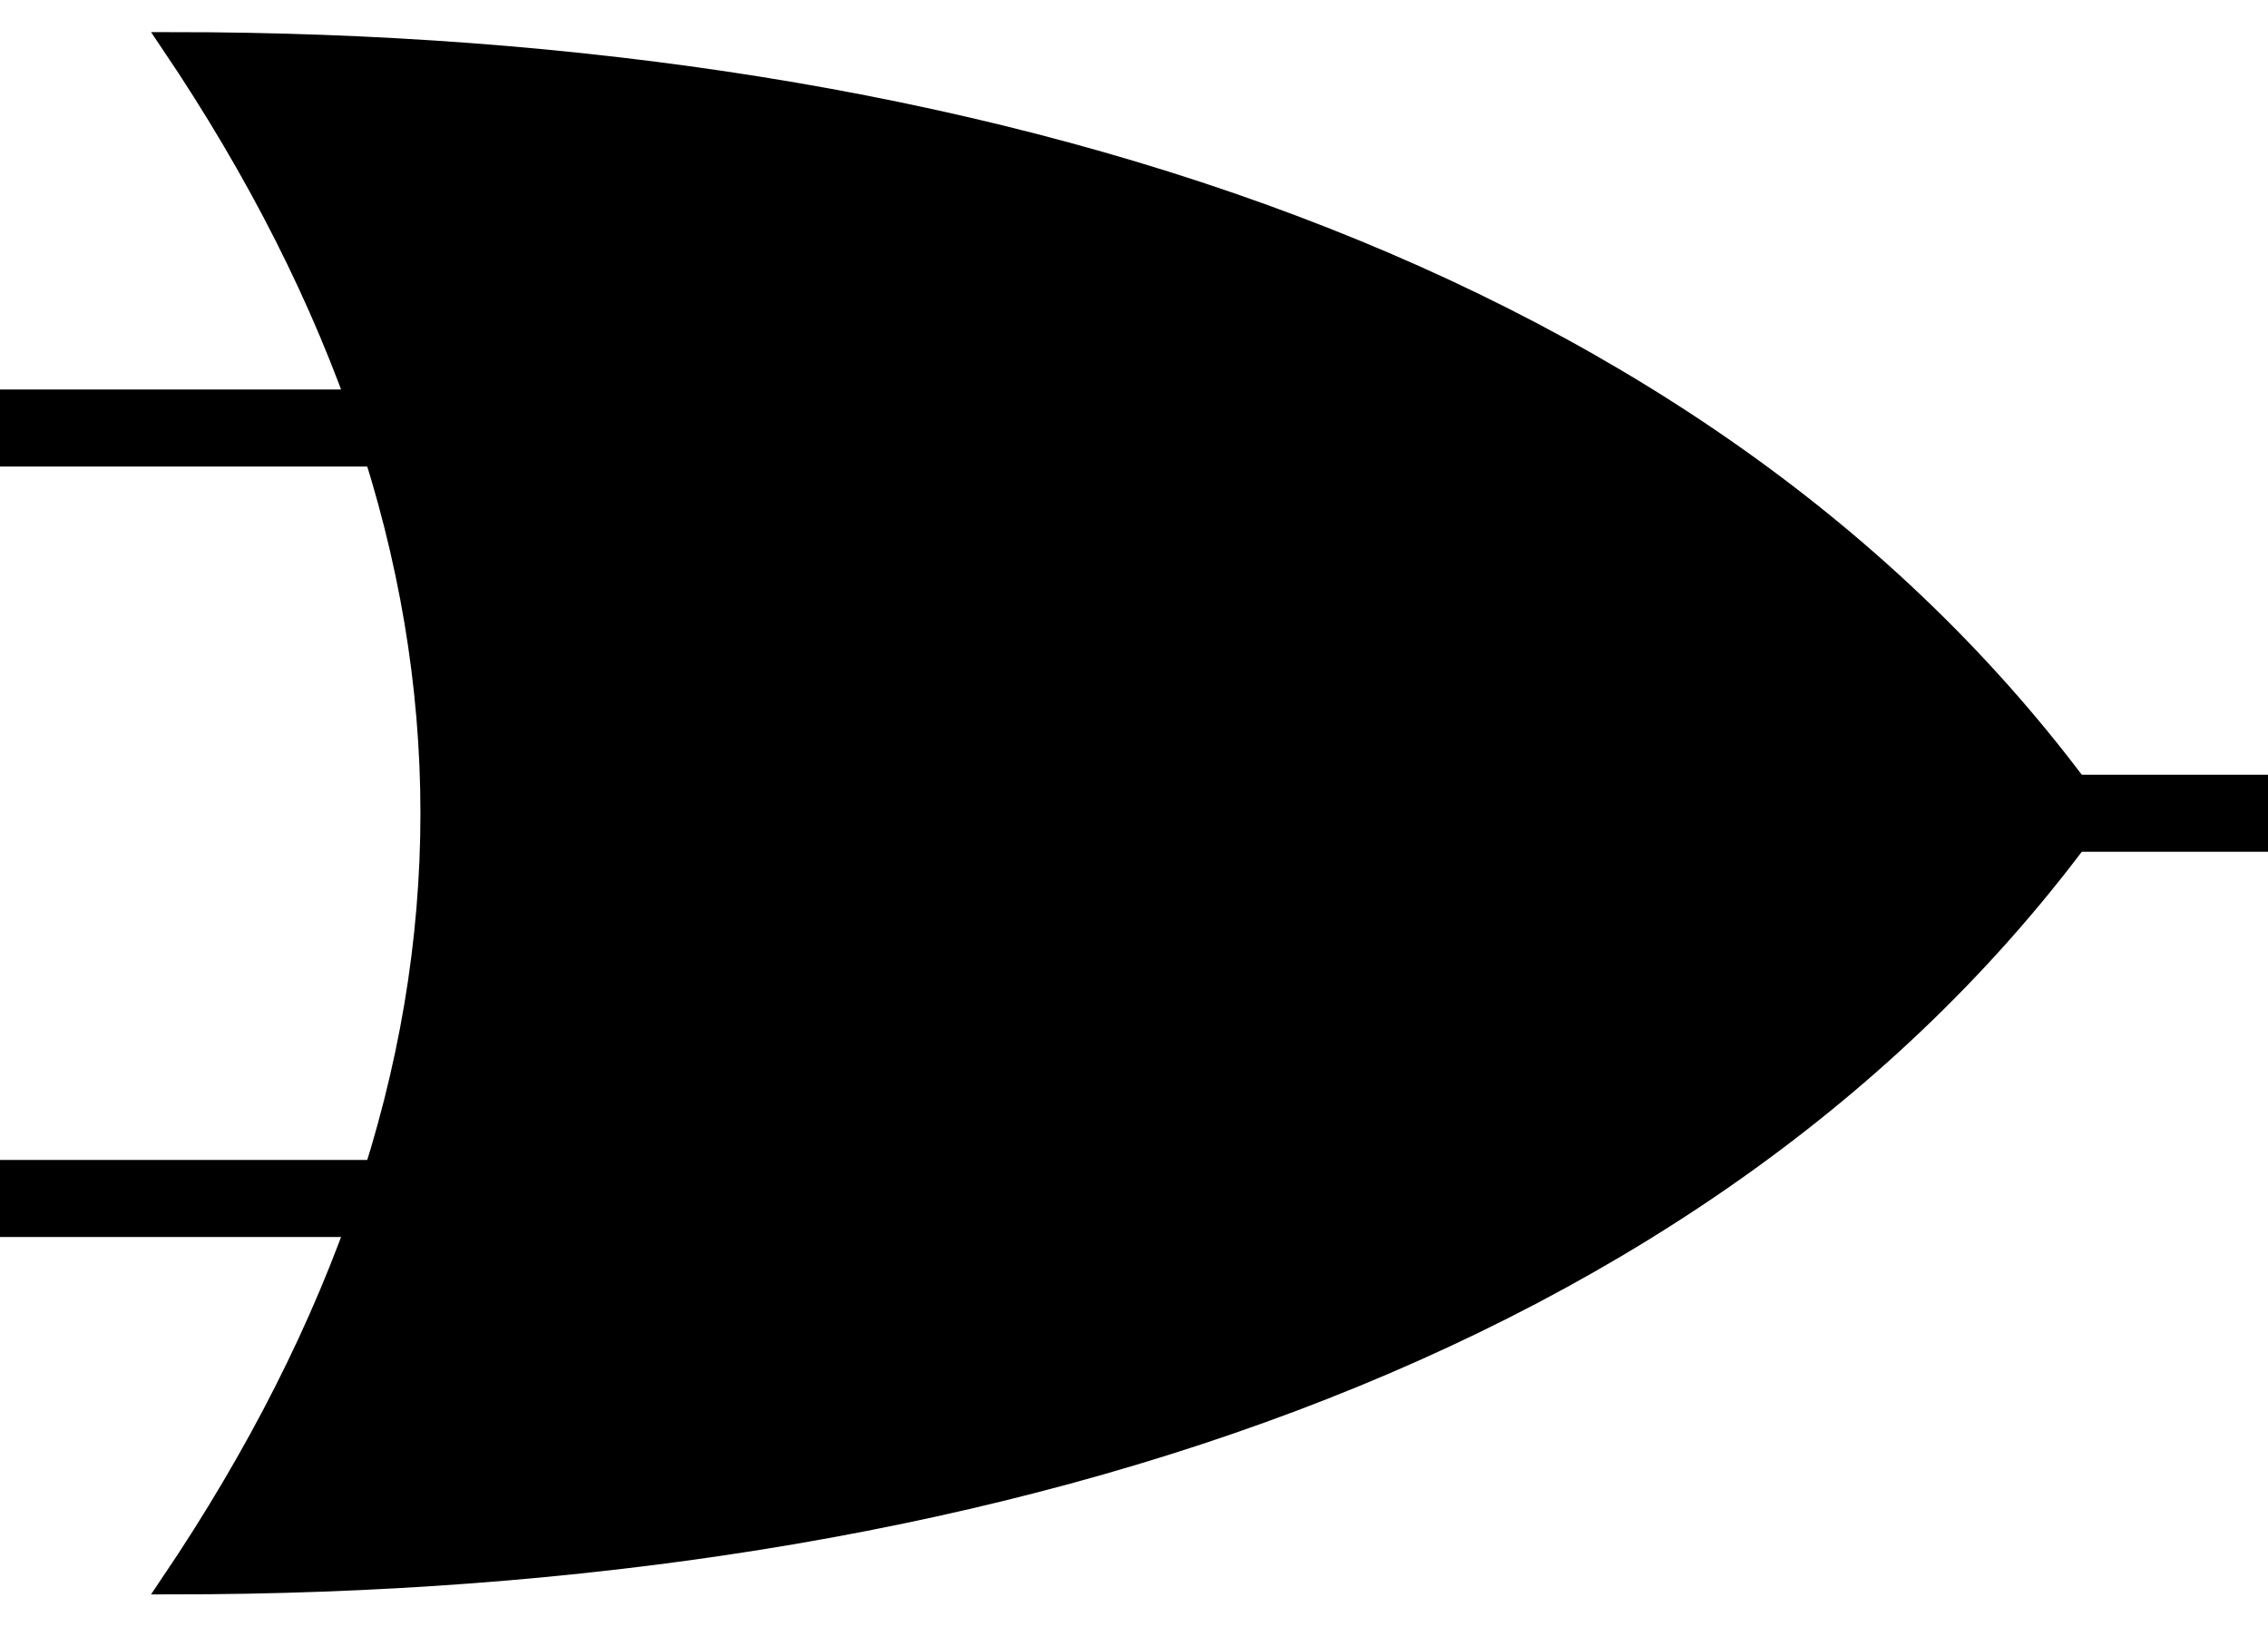
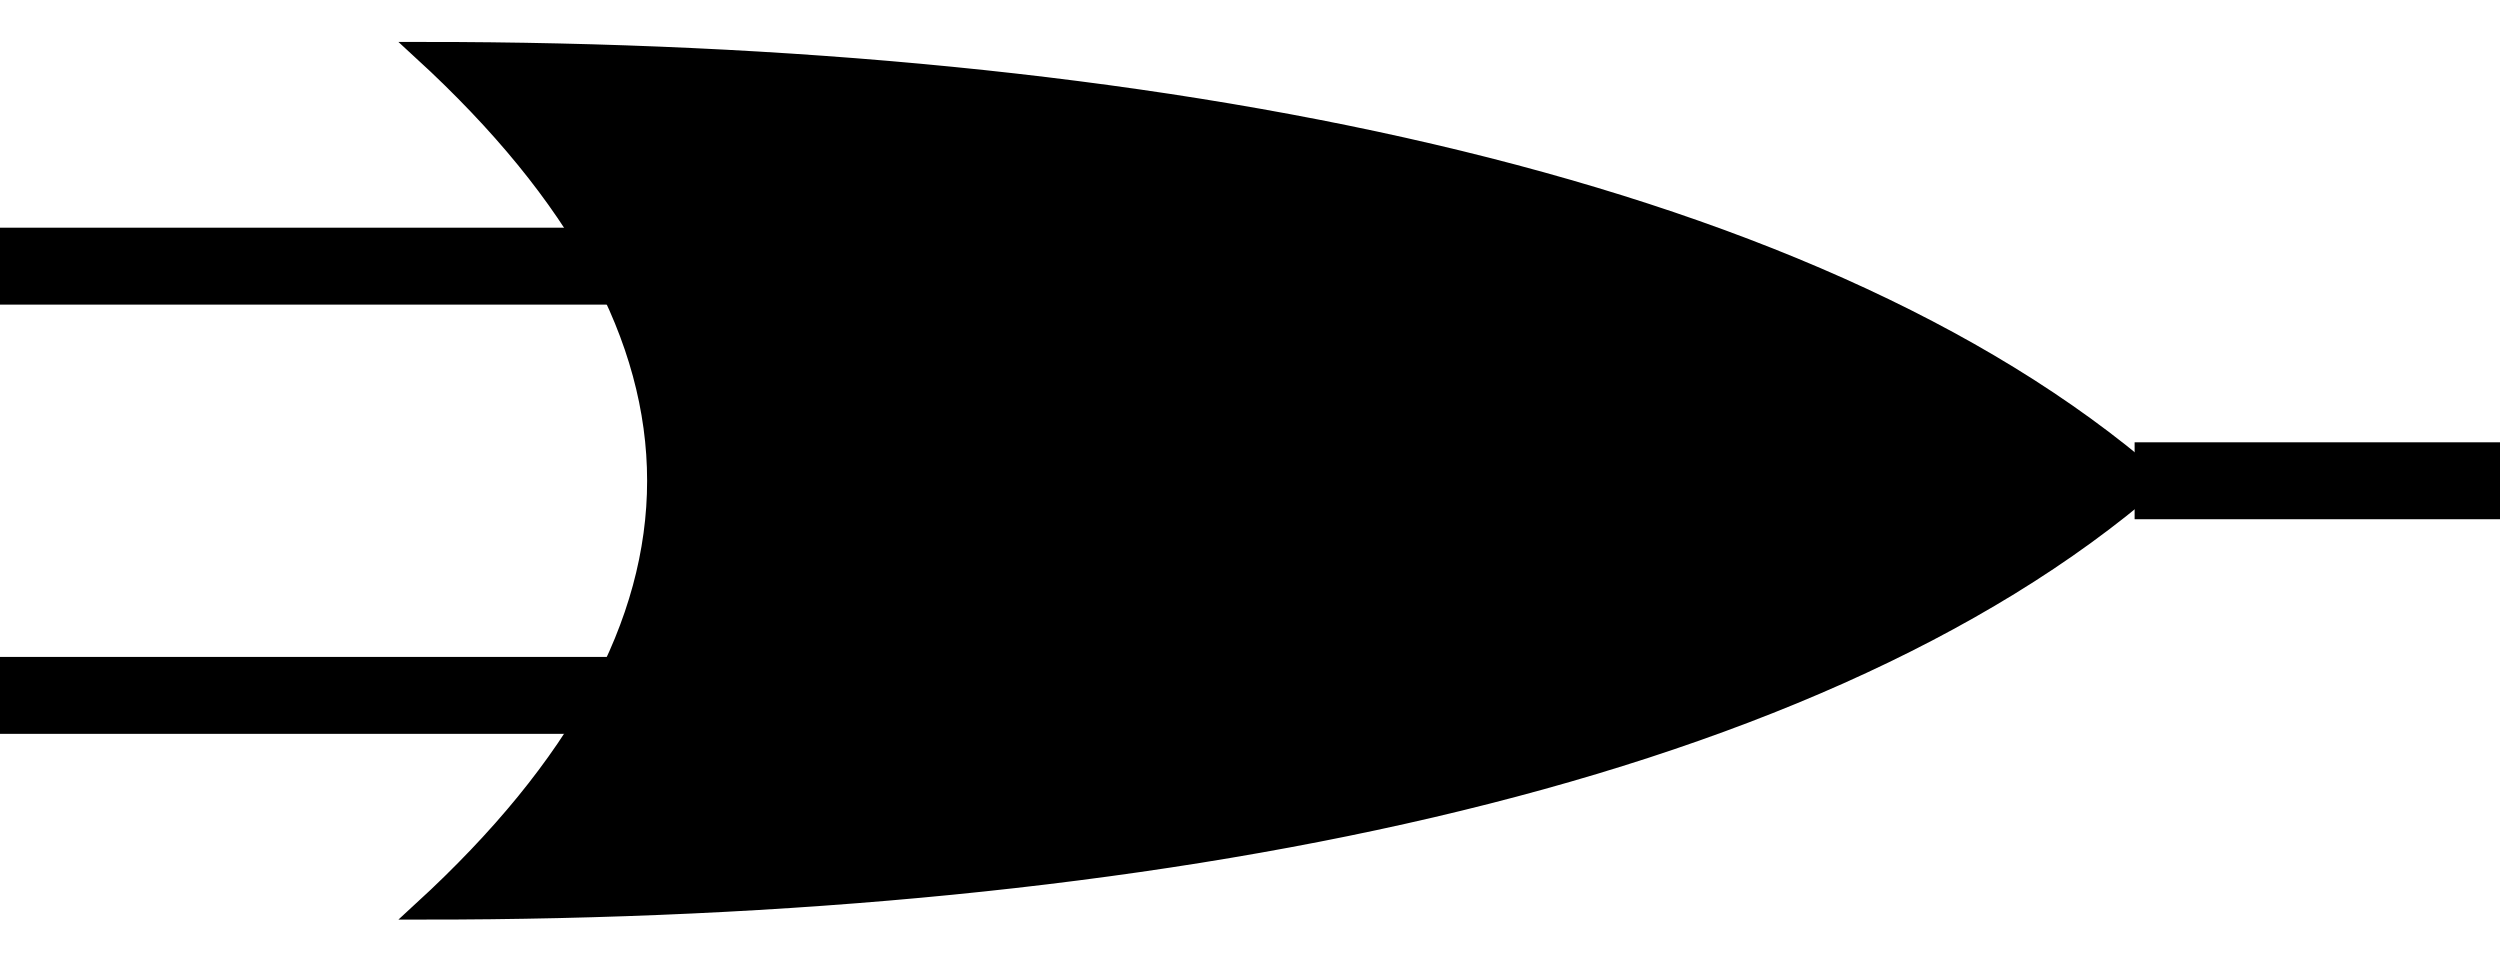
- <svg xmlns="http://www.w3.org/2000/svg" viewBox="-2 12 106 76" fill="#000" stroke="#000">
-   <path d="M6 14C43.8 14 78 24.8 96 50C78 75.2 43.8 86 6 86Q30.3 50 6 14Z" />
-   <path d="M-2 32H16.11M-2 68H16.11M95 50H104" fill="none" stroke-width="3.6" />
+ <svg xmlns="http://www.w3.org/2000/svg" viewBox="-16 25 130 50" fill="#000" stroke="#000">
+   <path d="M6 27.68C43.8 27.68 78 34.38 96 50C78 65.62 43.8 72.32 6 72.32Q30.3 50 6 27.68Z" />
+   <path d="M-16 38.84H16.11M-16 61.16H16.11M95 50H114" fill="none" stroke-width="4" />
</svg>
